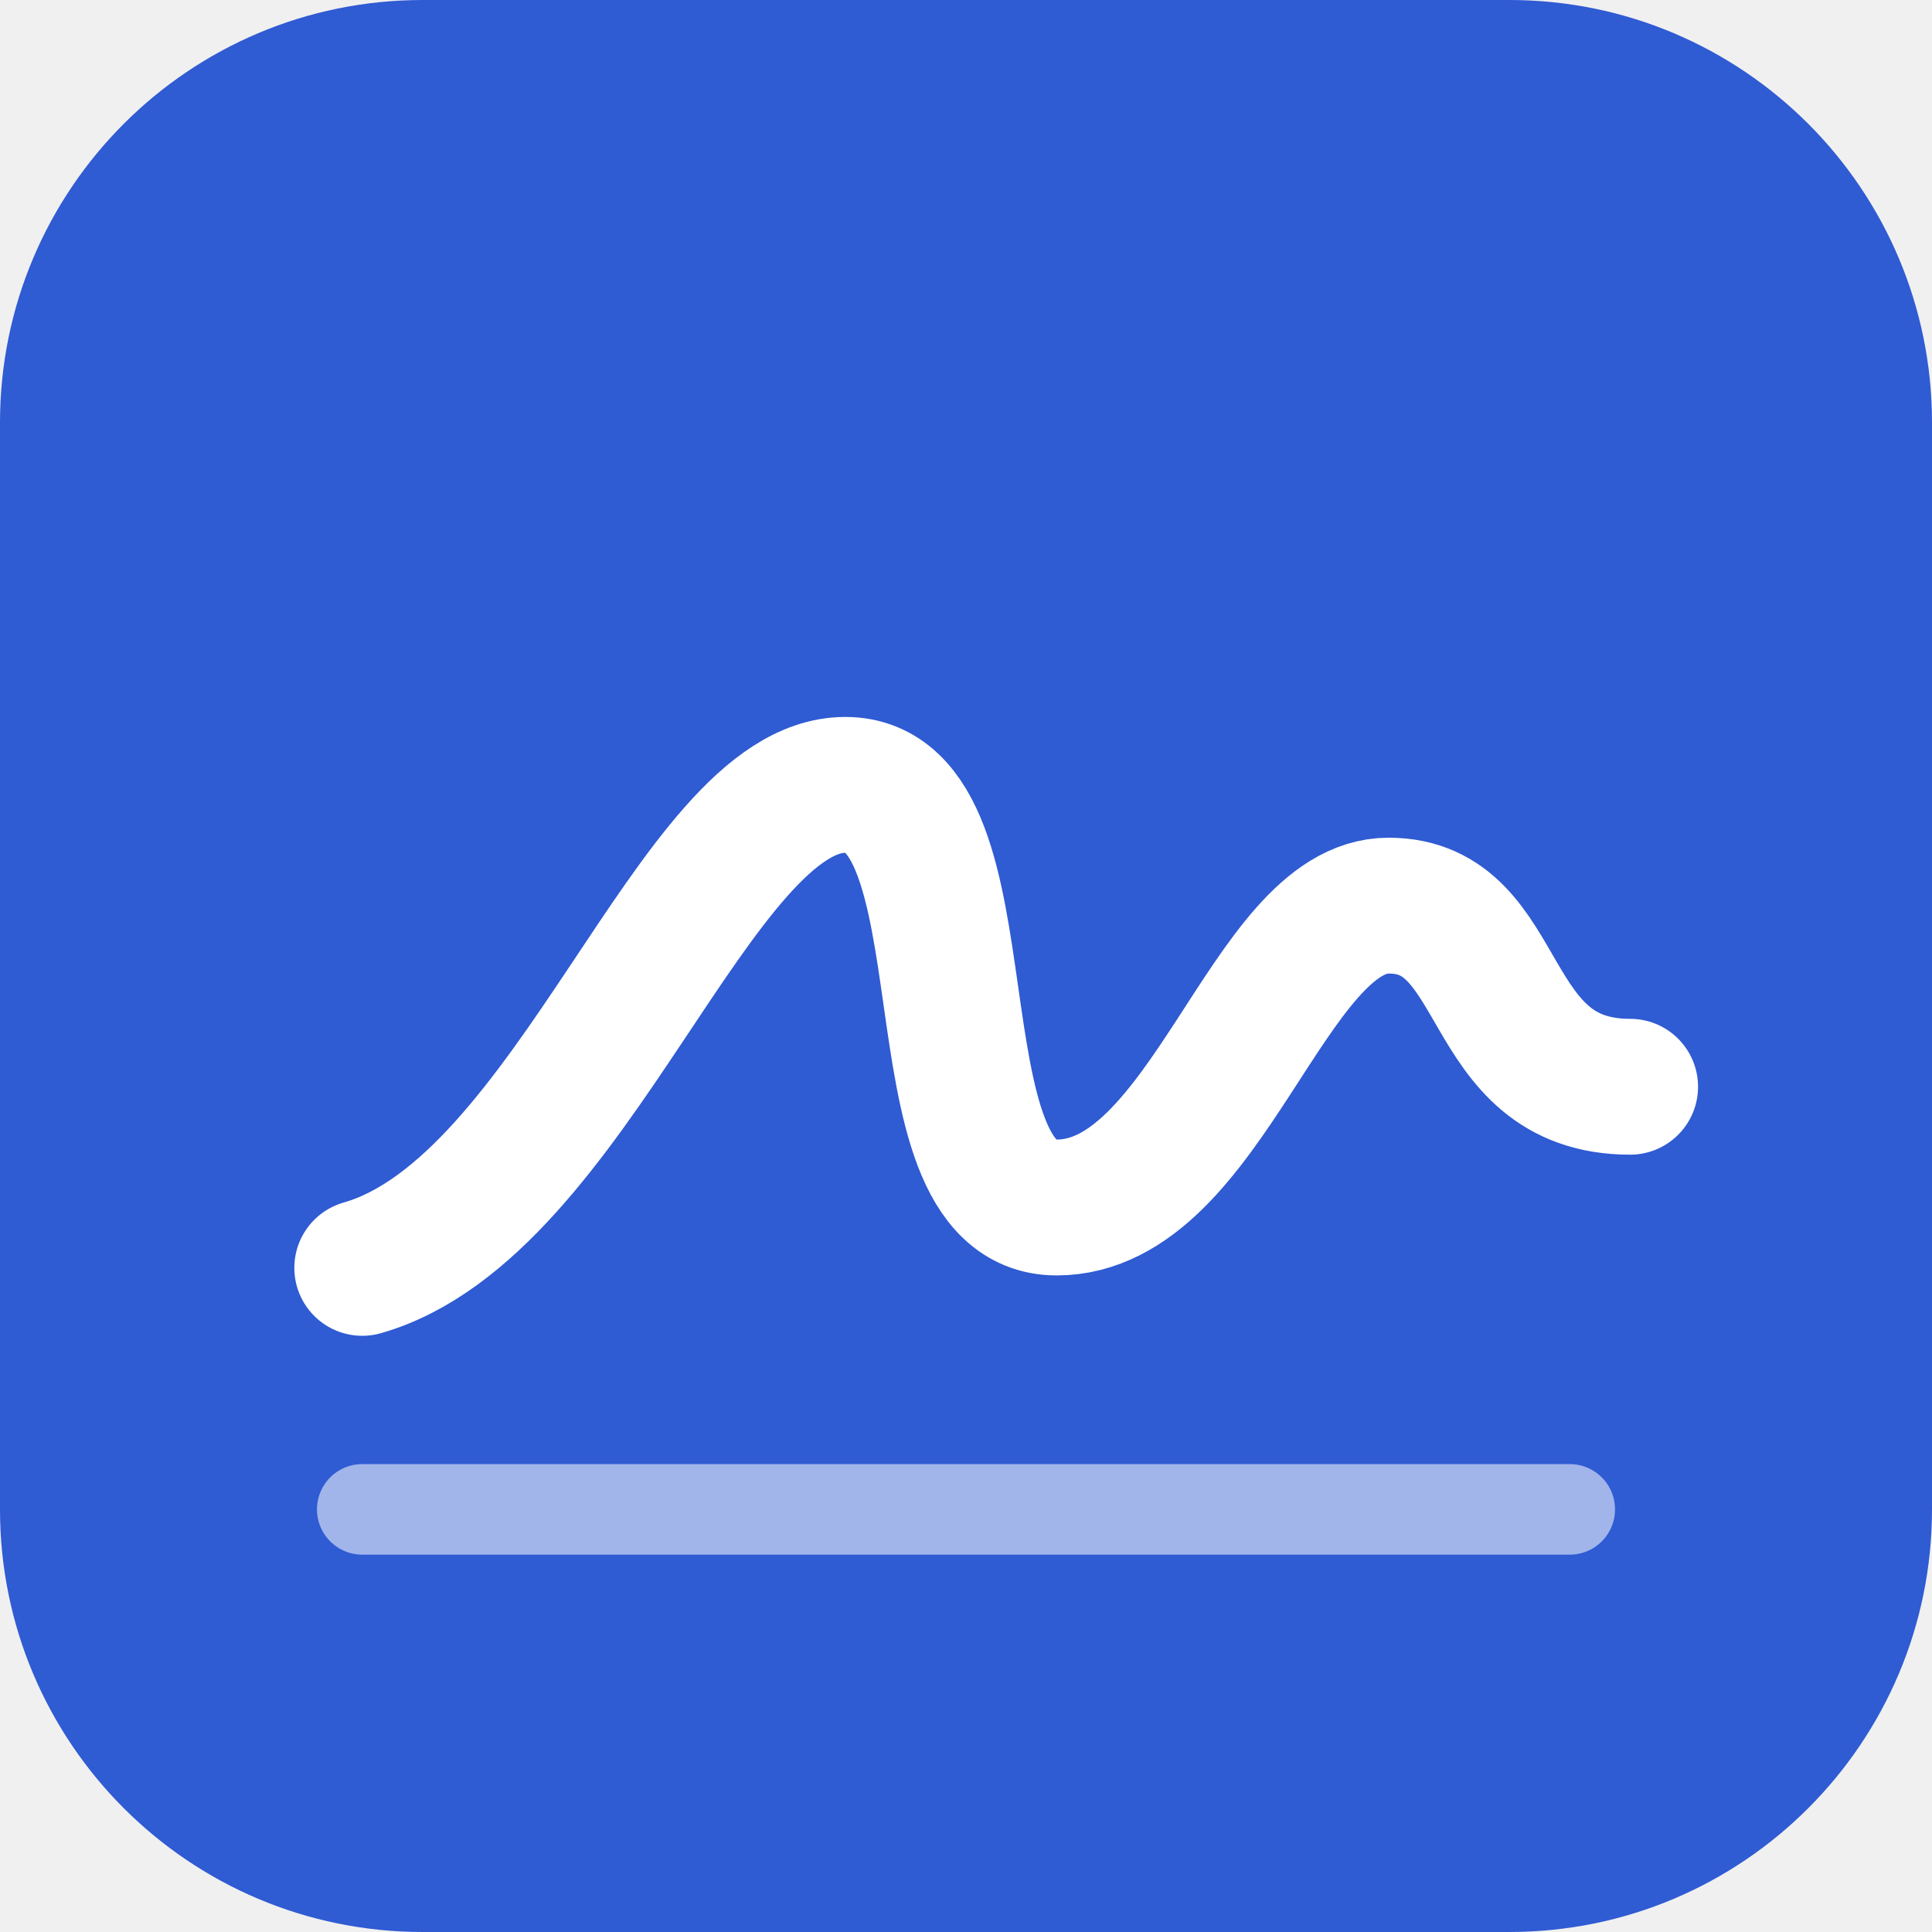
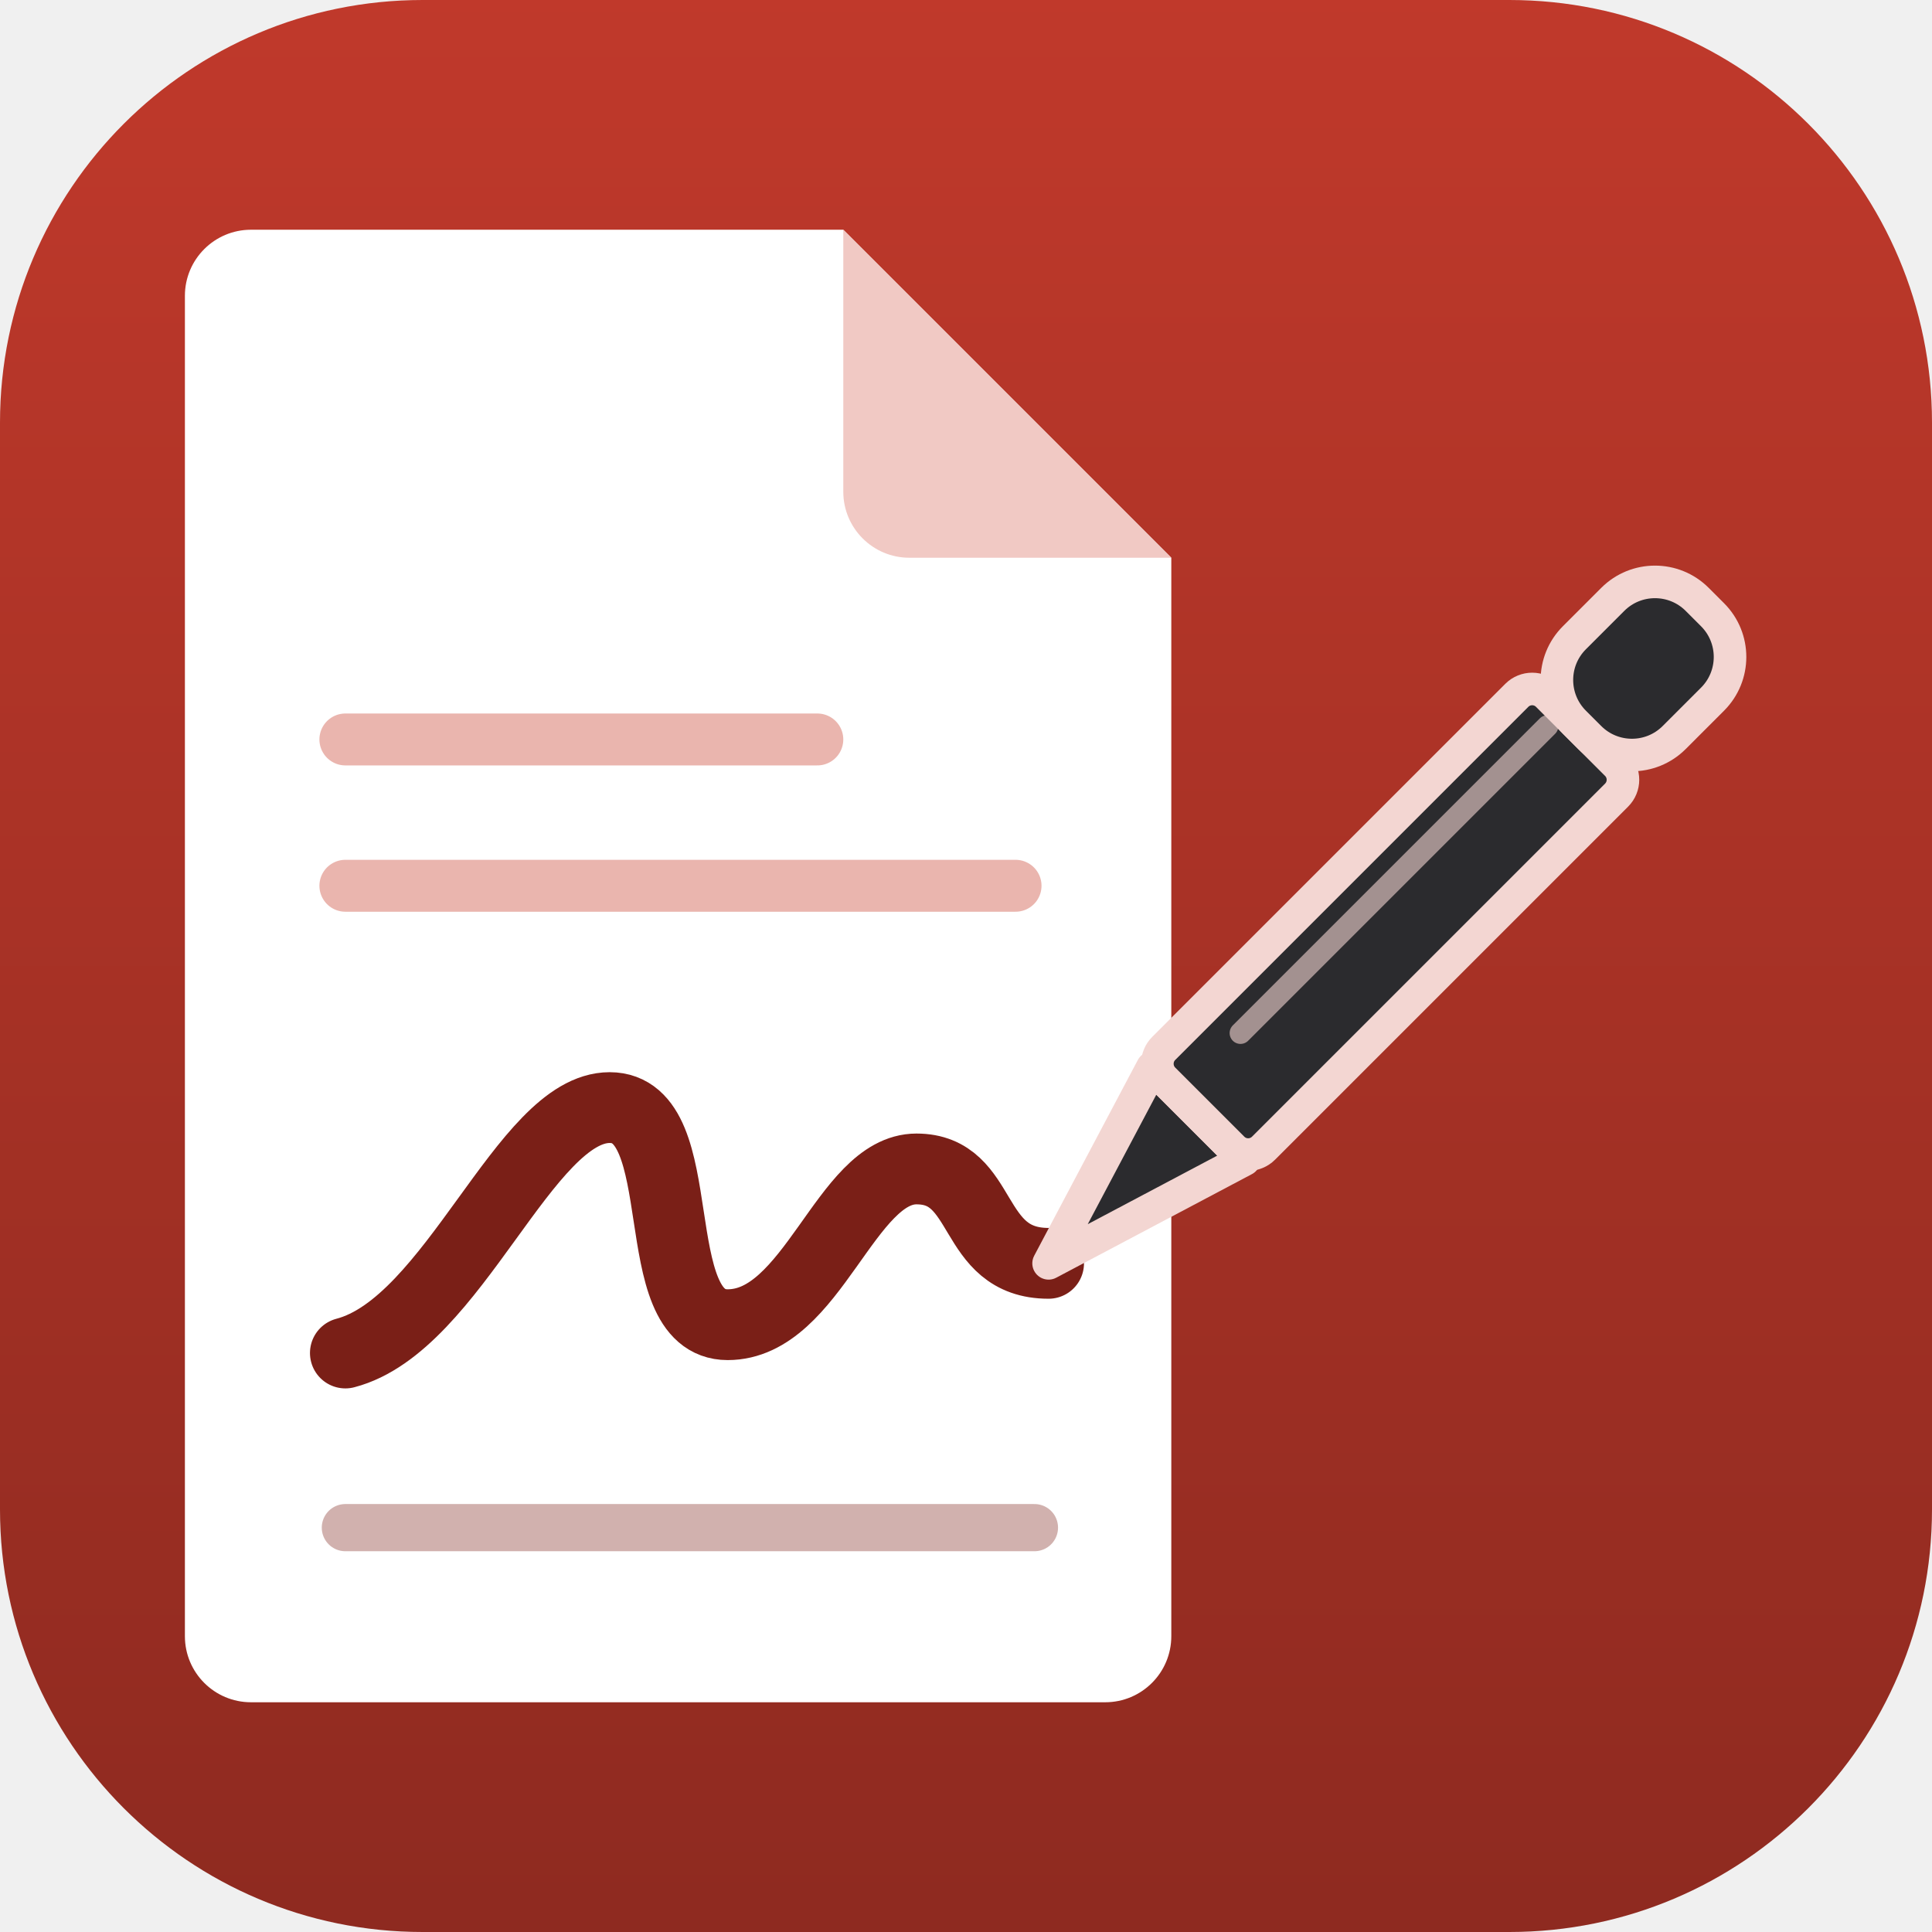
- <svg xmlns="http://www.w3.org/2000/svg" viewBox="0 0 64 64">
-   <rect width="64" height="64" rx="14" fill="#2f5bd3" />
-   <path d="M12 42c7-2 11-16 16-16s2 14 7 14 7-10 11-10 3 6 8 6" fill="none" stroke="#fff" stroke-width="4.5" stroke-linecap="round" stroke-linejoin="round" />
-   <path d="M12 50h40" stroke="#fff" stroke-width="3" stroke-linecap="round" opacity=".55" />
+ <svg xmlns="http://www.w3.org/2000/svg" viewBox="0 0 1024 1024">
+   <defs>
+     <linearGradient id="g" x1="0" y1="0" x2="0" y2="1">
+       <stop offset="0" stop-color="#c0392b" />
+       <stop offset="1" stop-color="#8e2a20" />
+     </linearGradient>
+   </defs>
+   <rect width="1024" height="1024" rx="224" fill="url(#g)" />
+   <g transform="translate(512 512) scale(1.15) translate(-512 -512)">
+     <g transform="translate(512 512) scale(1.08761) translate(-629.00 -526.00)">
+       <path d="M326 214h251l139 139v457a28 28 0 0 1-28 28H326a28 28 0 0 1-28-28V242a28 28 0 0 1 28-28z" fill="#fff" />
+       <path d="M577 214v111a28 28 0 0 0 28 28h111z" fill="#f1c9c4" />
+       <path d="M366 430h200M366 492h284" stroke="#eab5ae" stroke-width="22" stroke-linecap="round" />
+       <path d="M366 764h292" stroke="#7a1f17" stroke-width="20" stroke-linecap="round" opacity=".35" />
+       <path d="M366 690c46-12 76-104 112-104s14 92 50 92 50-66 80-66 22 40 56 40" fill="none" stroke="#7a1f17" stroke-width="30" stroke-linecap="round" stroke-linejoin="round" />
+       <g transform="translate(664 652) rotate(-45) scale(1.15)" stroke="#f3d6d2" stroke-width="12" stroke-linejoin="round">
+         <path d="M0 0L78-24V24z" fill="#2b2b2e" />
+         <rect x="78" y="-26" width="200" height="52" rx="8" fill="#2b2b2e" />
+         <rect x="278" y="-26" width="64" height="52" rx="22" fill="#2b2b2e" />
+         <path d="M110-10H270" stroke="#f3d6d2" stroke-width="8" stroke-linecap="round" opacity=".6" />
+       </g>
+     </g>
+   </g>
</svg>
